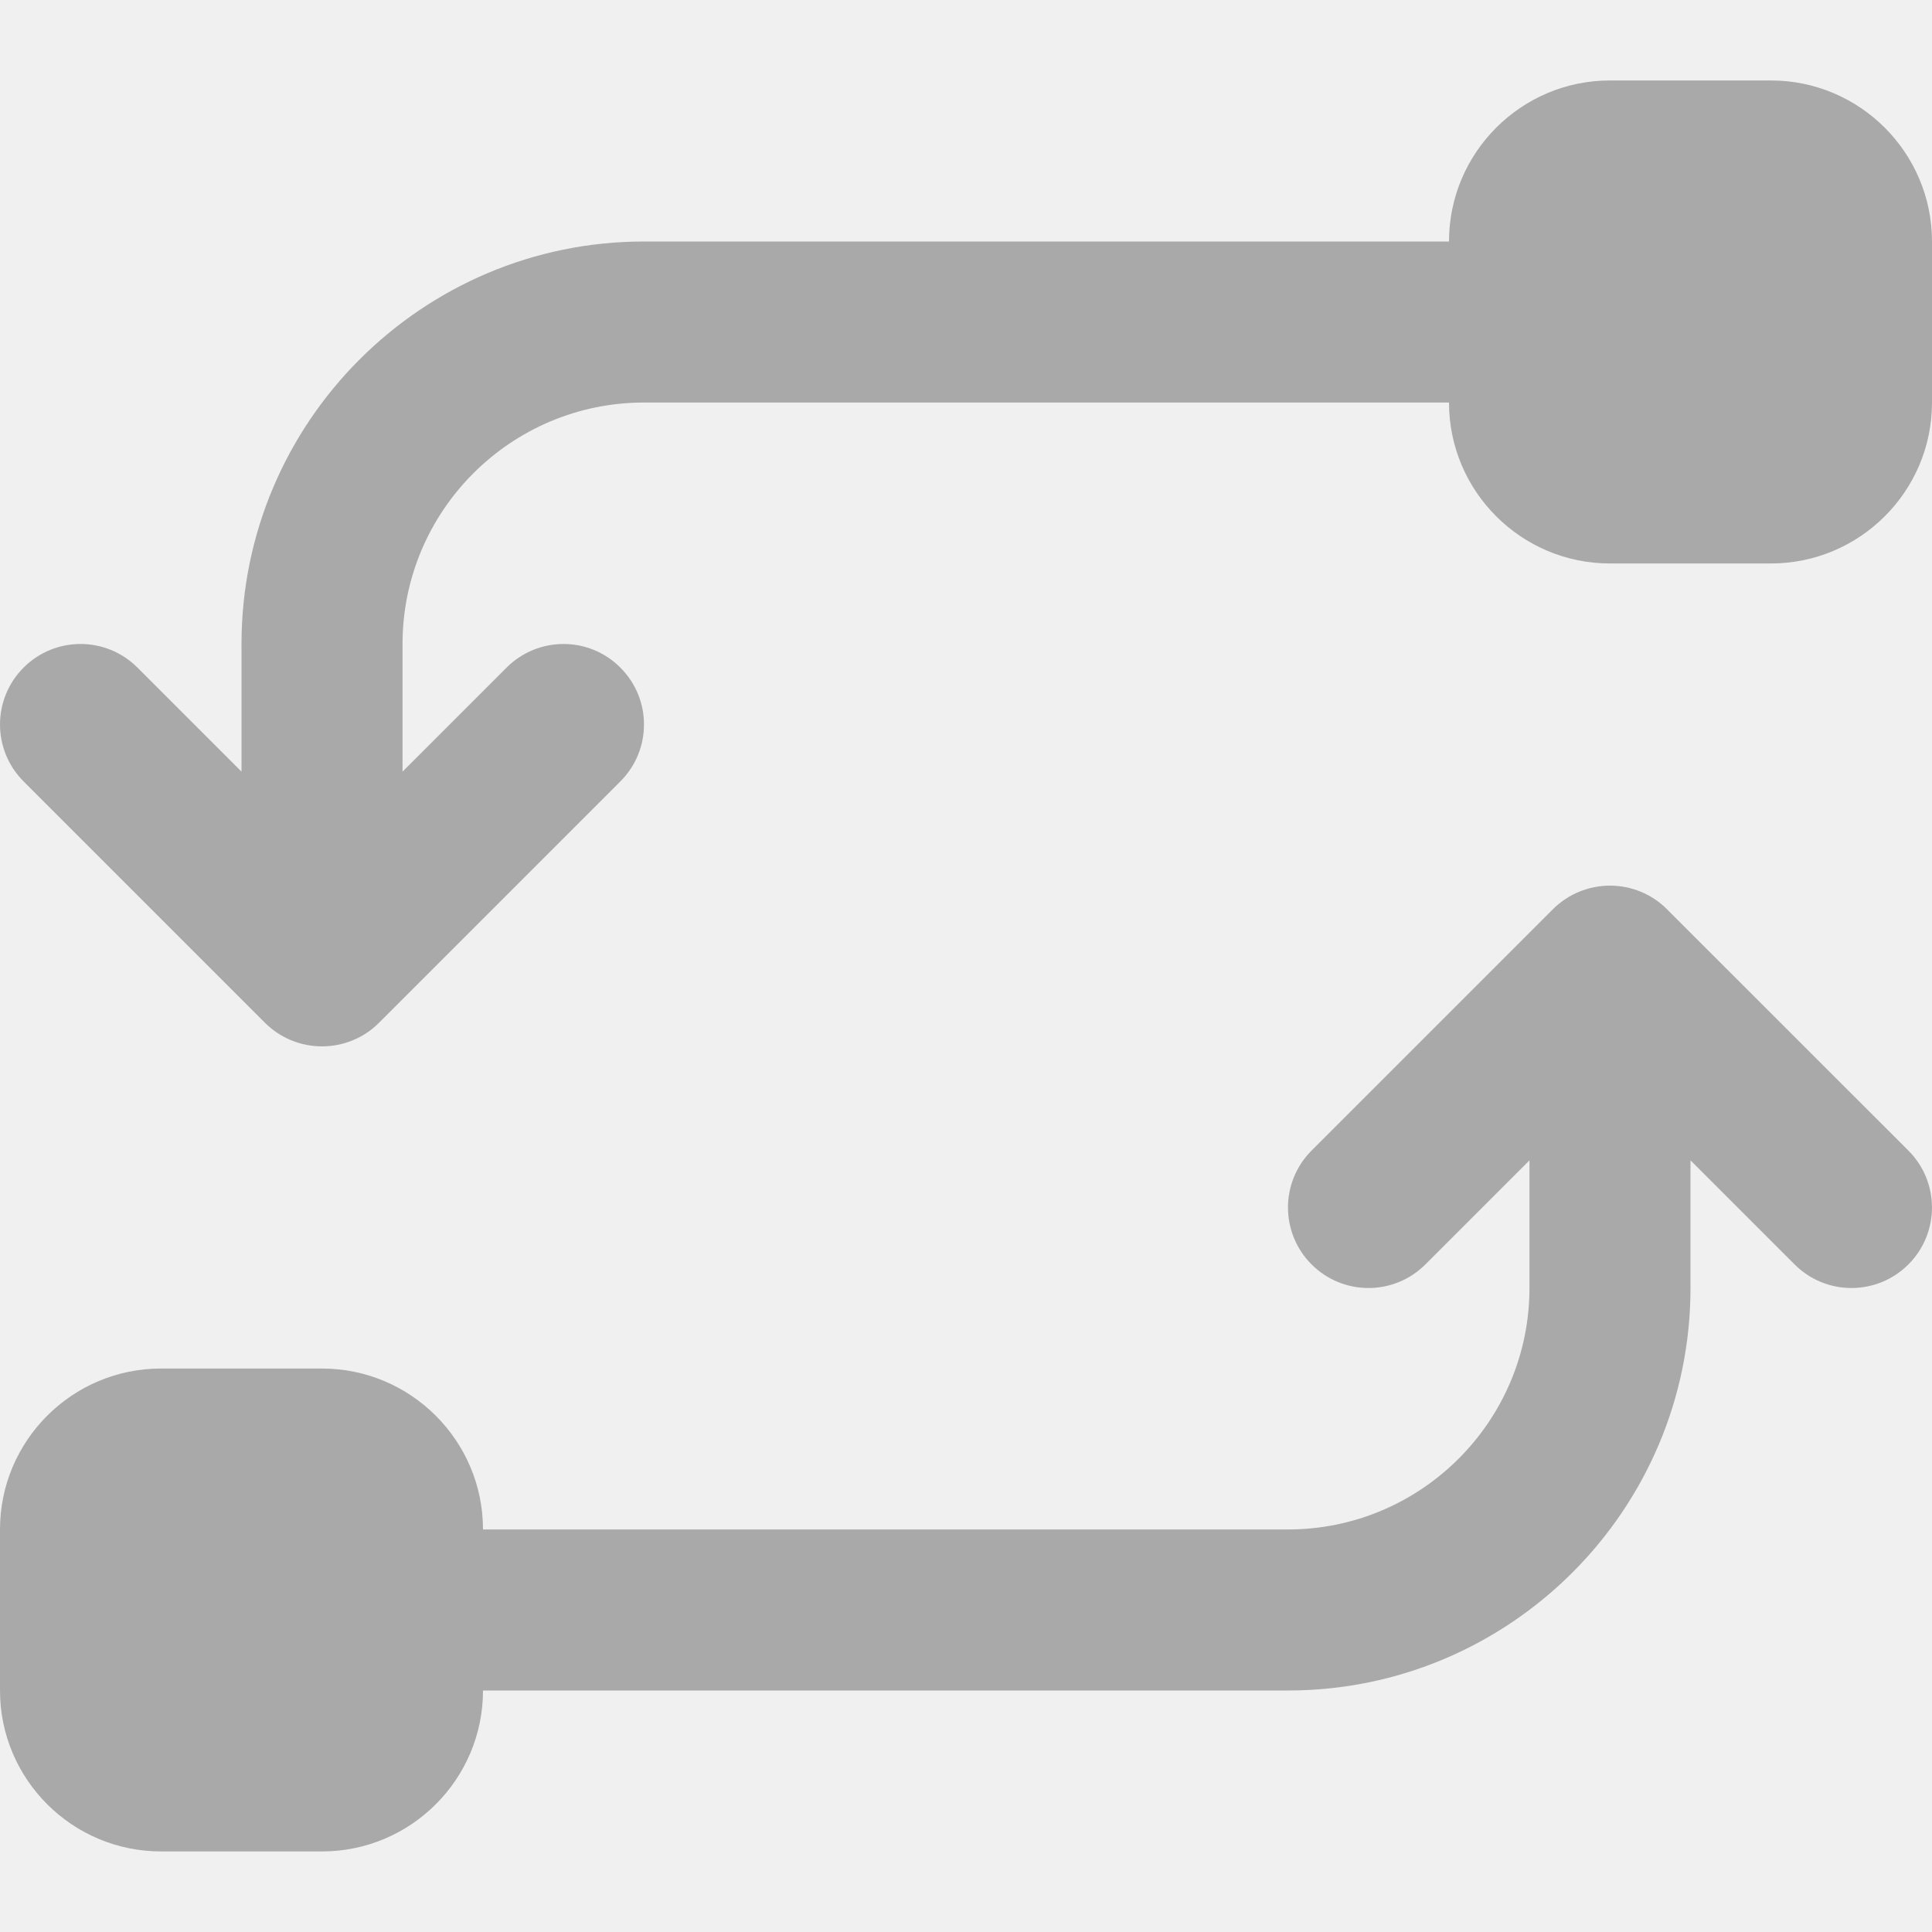
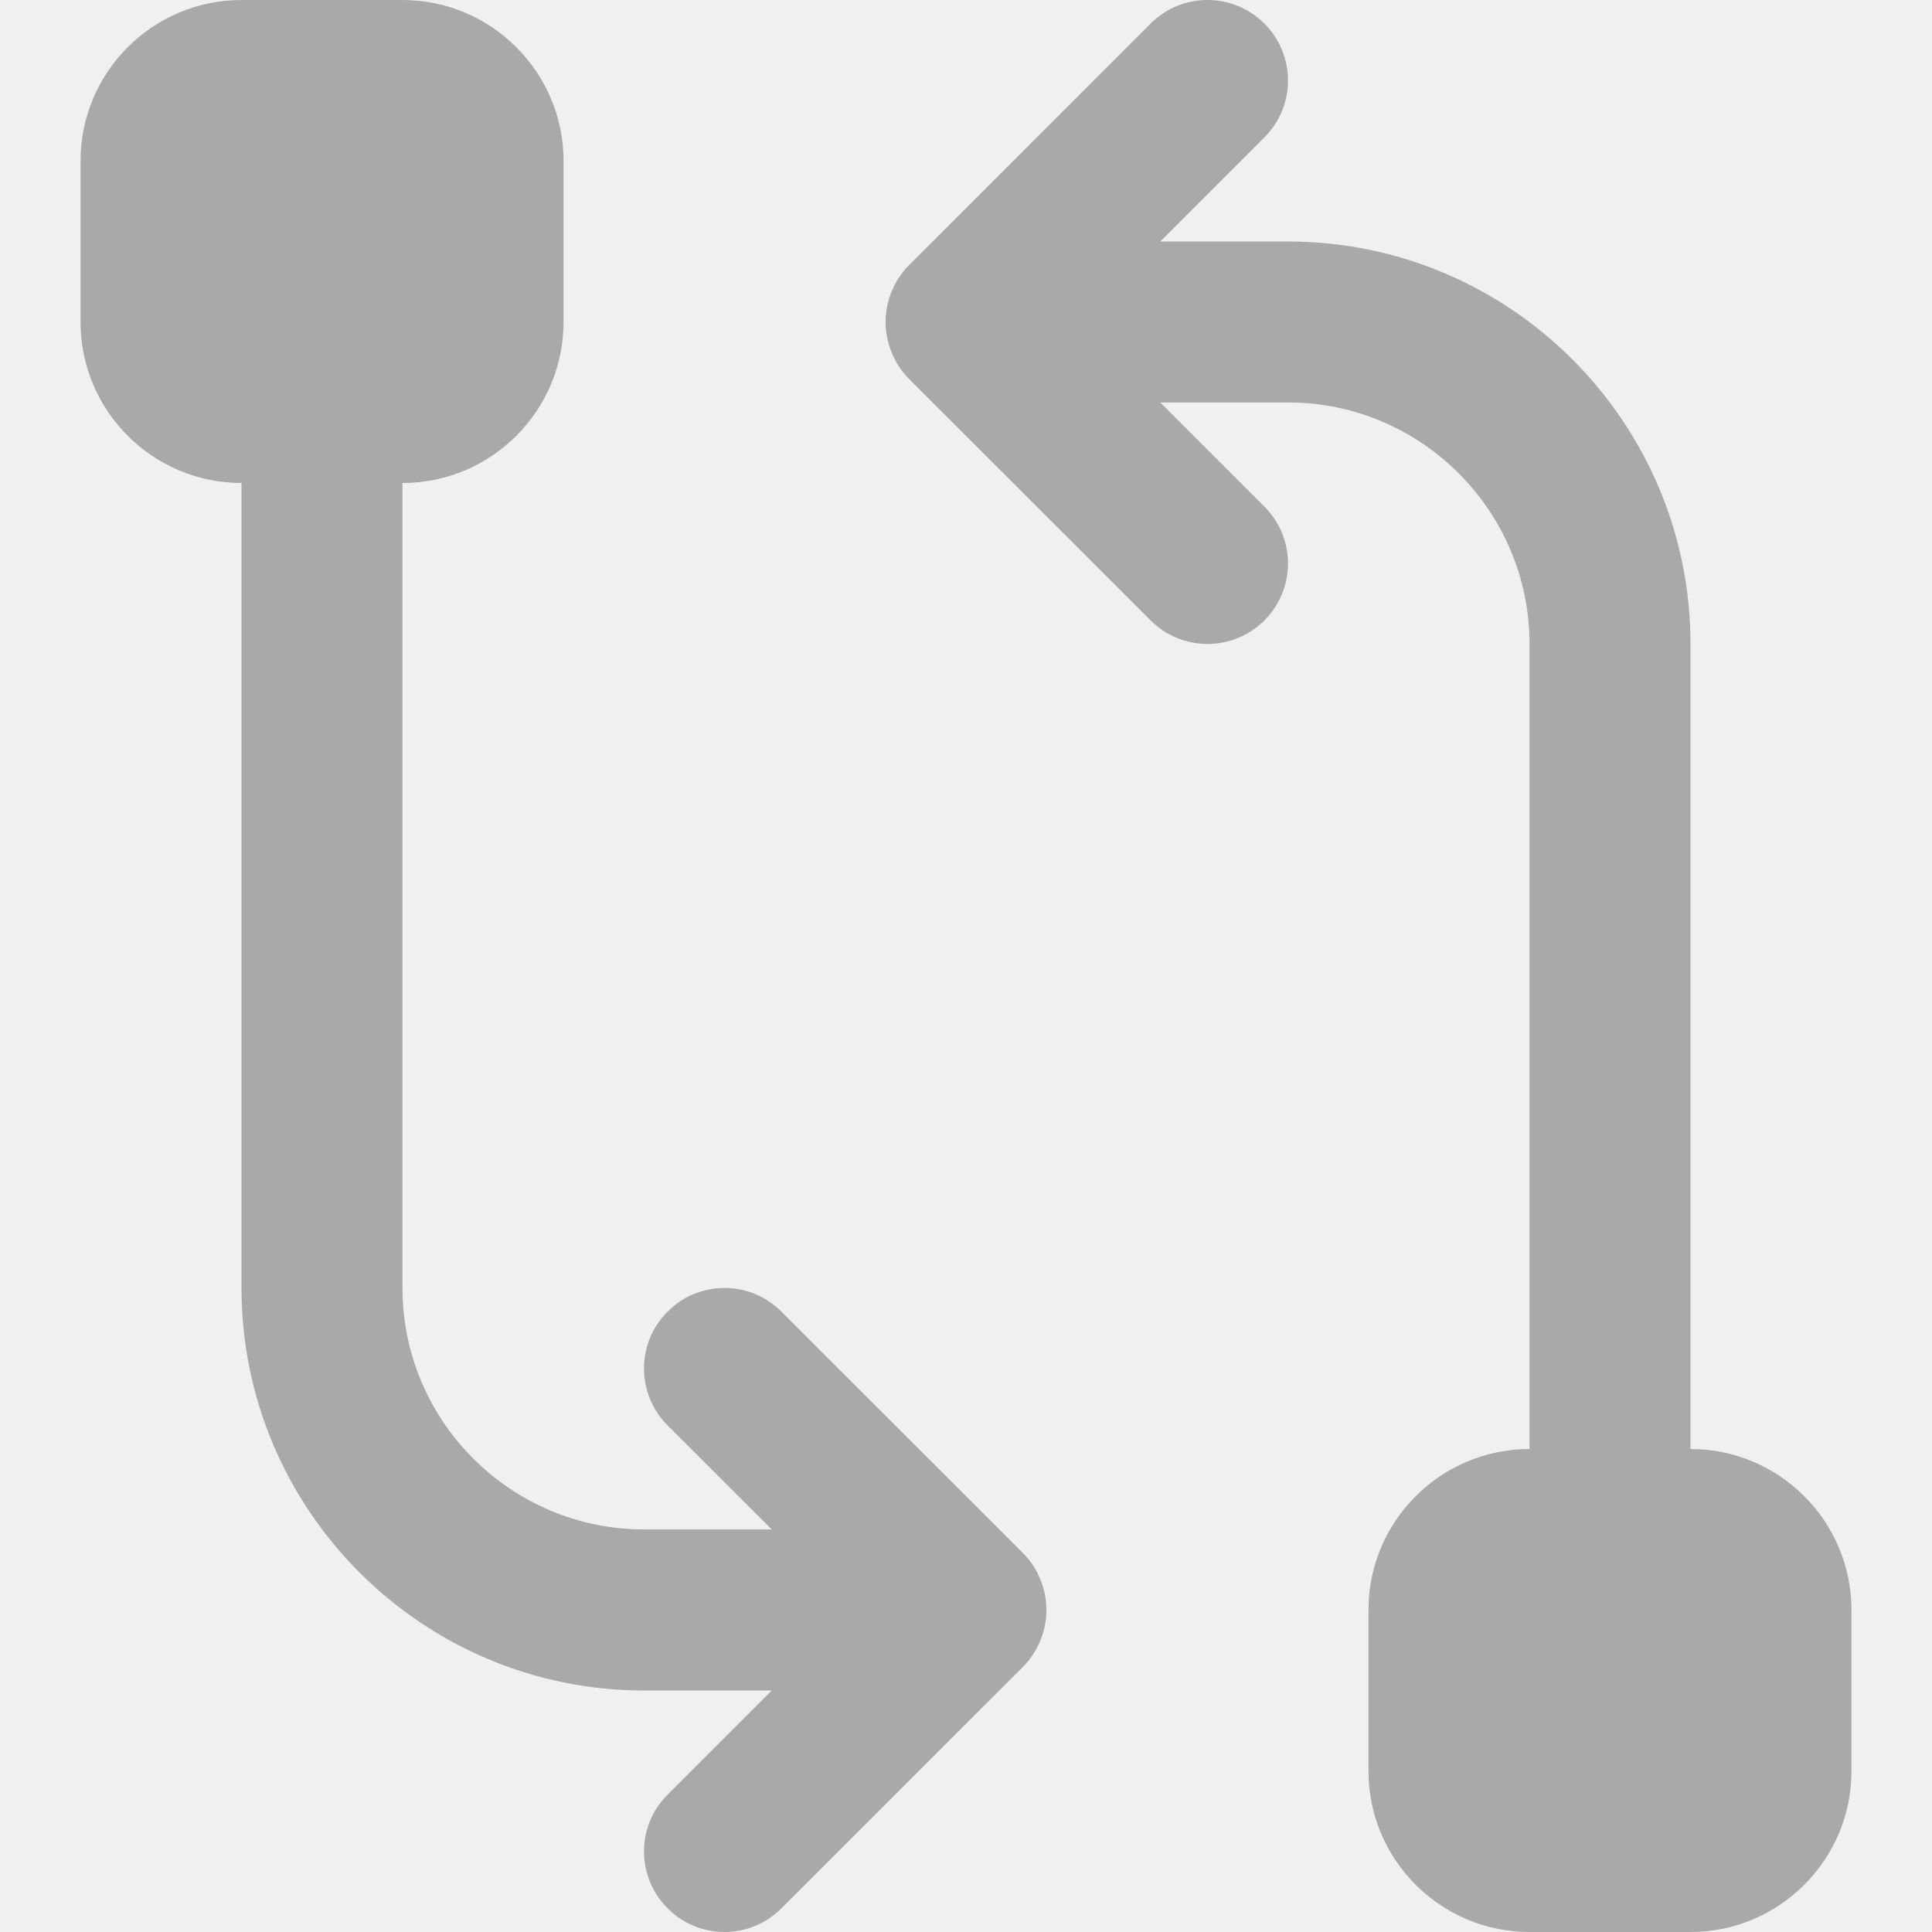
- <svg xmlns="http://www.w3.org/2000/svg" width="20" height="20" viewBox="0 0 20 20" fill="none">
-   <g clip-path="url(#clip0_180_26243)">
-     <path d="M3.652 10.769C3.754 10.727 3.846 10.666 3.923 10.588L6.422 8.089C6.748 7.763 6.748 7.237 6.422 6.911C6.097 6.585 5.57 6.585 5.244 6.911L4.167 7.988L4.167 6.667C4.167 5.288 5.288 4.167 6.667 4.167L15 4.167C15 5.086 15.747 5.833 16.666 5.833L18.333 5.833C19.252 5.833 20 5.086 20 4.167L20 2.5C20 1.581 19.252 0.833 18.333 0.833L16.666 0.833C15.747 0.833 15 1.581 15 2.5L6.667 2.5C4.369 2.5 2.5 4.369 2.5 6.667L2.5 7.988L1.423 6.911C1.098 6.585 0.57 6.585 0.244 6.911C0.082 7.073 2.83281e-05 7.287 2.83188e-05 7.5C2.83095e-05 7.713 0.082 7.927 0.244 8.089L2.743 10.588C2.821 10.666 2.913 10.727 3.015 10.769C3.218 10.853 3.448 10.853 3.652 10.769Z" fill="#A9A9A9" />
-     <path d="M5 17.5L13.333 17.5C15.631 17.5 17.5 15.631 17.5 13.333L17.5 12.012L18.577 13.089C18.903 13.415 19.43 13.415 19.756 13.089C20.081 12.763 20.081 12.237 19.756 11.911L17.256 9.412C17.179 9.334 17.087 9.273 16.985 9.231C16.782 9.147 16.552 9.147 16.348 9.231C16.246 9.273 16.154 9.334 16.076 9.412L13.577 11.911C13.415 12.073 13.333 12.287 13.333 12.5C13.333 12.713 13.415 12.927 13.577 13.089C13.903 13.415 14.43 13.415 14.756 13.089L15.833 12.012L15.833 13.333C15.833 14.712 14.711 15.833 13.333 15.833L5 15.833C5 14.914 4.252 14.167 3.333 14.167L1.667 14.167C0.747 14.167 9.28556e-06 14.914 9.24538e-06 15.833L9.17253e-06 17.5C9.13235e-06 18.419 0.747 19.166 1.667 19.166L3.333 19.166C4.253 19.166 5 18.419 5 17.5Z" fill="#A9A9A9" />
+ <svg xmlns="http://www.w3.org/2000/svg" width="16" height="16" viewBox="0 0 16 16" fill="none">
+   <g clip-path="url(#clip0_1803_63025)">
+     <path d="M8.615 13.079C8.581 12.996 8.533 12.923 8.471 12.861L6.471 10.862C6.211 10.601 5.789 10.601 5.529 10.862C5.268 11.122 5.268 11.544 5.529 11.805L6.391 12.666L5.333 12.666C4.231 12.666 3.333 11.769 3.333 10.666L3.333 4C4.069 4 4.667 3.402 4.667 2.667V1.333C4.667 0.598 4.069 0 3.333 0L2 0C1.265 0 0.667 0.598 0.667 1.333L0.667 2.667C0.667 3.402 1.265 4 2 4L2 10.666C2 12.505 3.495 14 5.333 14L6.391 14L5.529 14.862C5.268 15.122 5.268 15.544 5.529 15.804C5.659 15.934 5.829 16 6 16C6.171 16 6.341 15.934 6.471 15.804L8.471 13.805C8.533 13.743 8.581 13.67 8.615 13.588C8.683 13.425 8.683 13.241 8.615 13.079Z" fill="#A9A9A9" />
+     <path d="M14 12L14 5.333C14 3.495 12.505 2 10.667 2H9.609L10.471 1.138C10.732 0.877 10.732 0.456 10.471 0.195C10.211 -0.065 9.789 -0.065 9.529 0.195L7.529 2.195C7.467 2.257 7.419 2.33 7.385 2.412C7.317 2.575 7.317 2.759 7.385 2.921C7.419 3.003 7.467 3.077 7.529 3.139L9.529 5.138C9.659 5.268 9.829 5.333 10 5.333C10.171 5.333 10.341 5.268 10.471 5.138C10.732 4.877 10.732 4.456 10.471 4.195L9.609 3.333H10.667C11.769 3.333 12.667 4.231 12.667 5.333L12.667 12C11.931 12 11.333 12.598 11.333 13.333V14.667C11.333 15.402 11.931 16 12.667 16L14 16C14.735 16 15.333 15.402 15.333 14.667L15.333 13.333C15.333 12.598 14.735 12 14 12Z" fill="#A9A9A9" />
  </g>
  <defs>
-     <clipPath id="clip0_180_26243">
-       <rect width="20" height="20" fill="white" transform="translate(20) rotate(90)" />
+     <clipPath id="clip0_1803_63025">
+       <rect width="16" height="16" fill="white" />
    </clipPath>
  </defs>
</svg>
